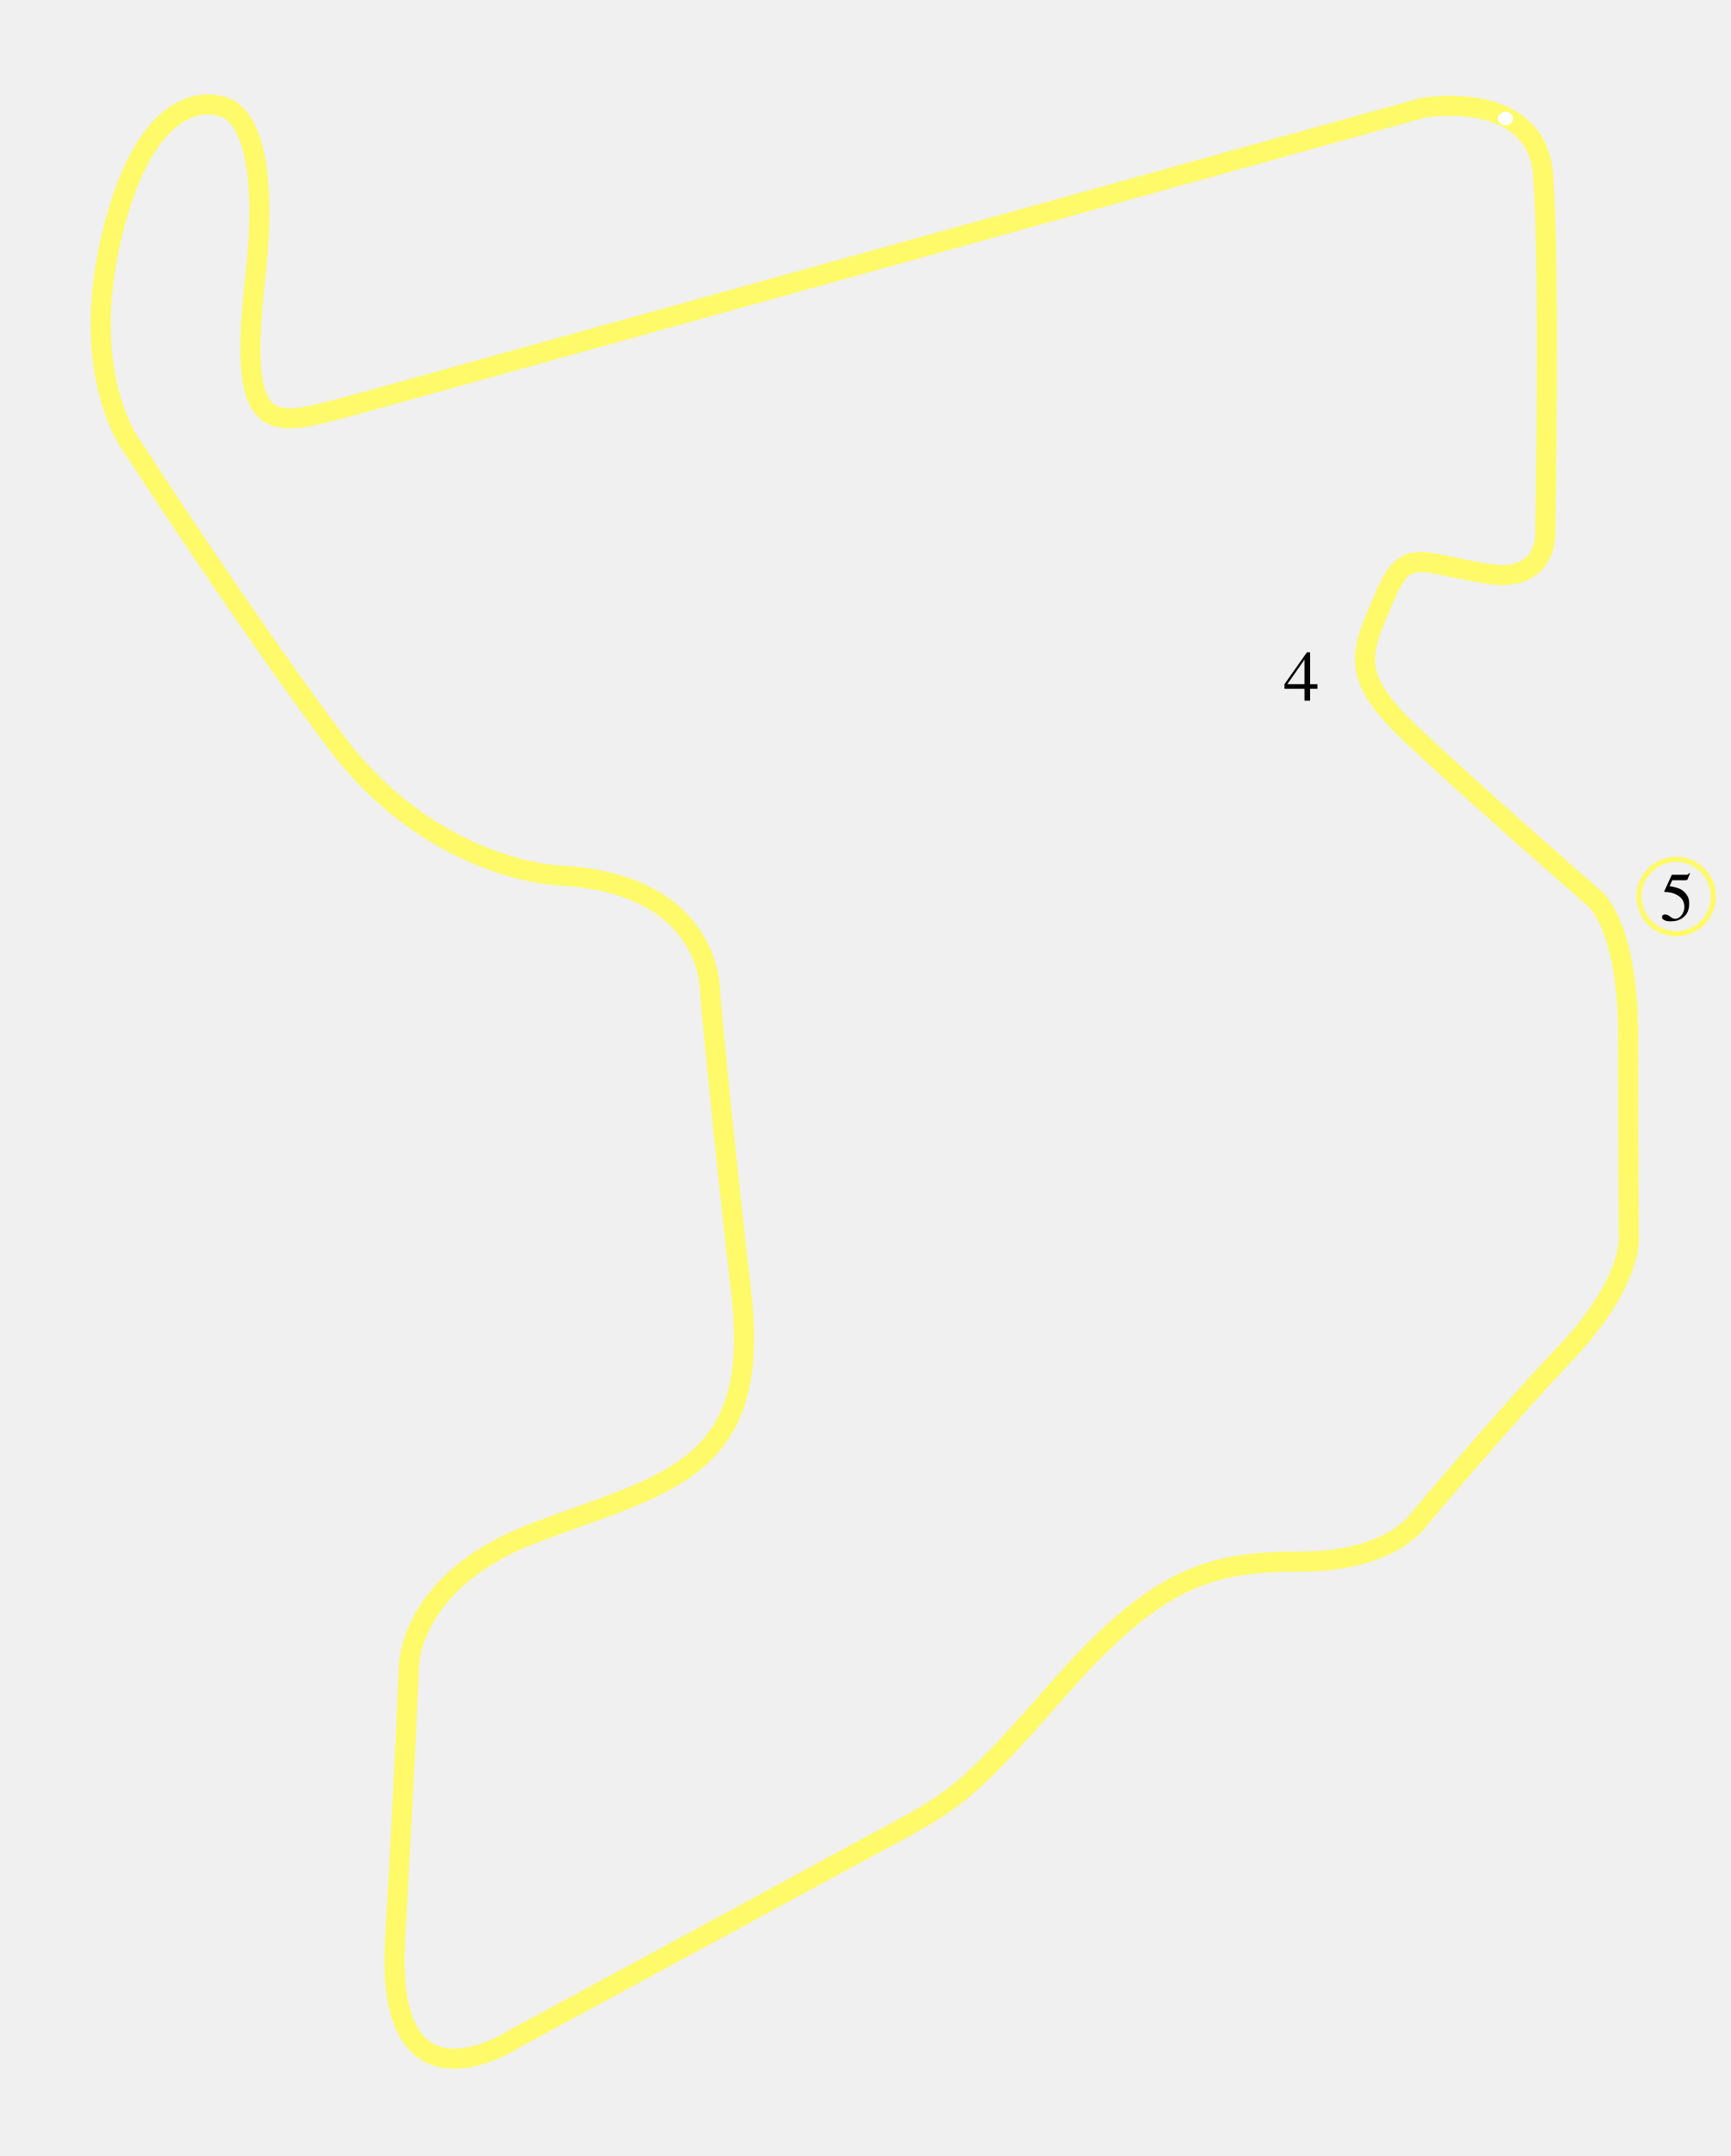
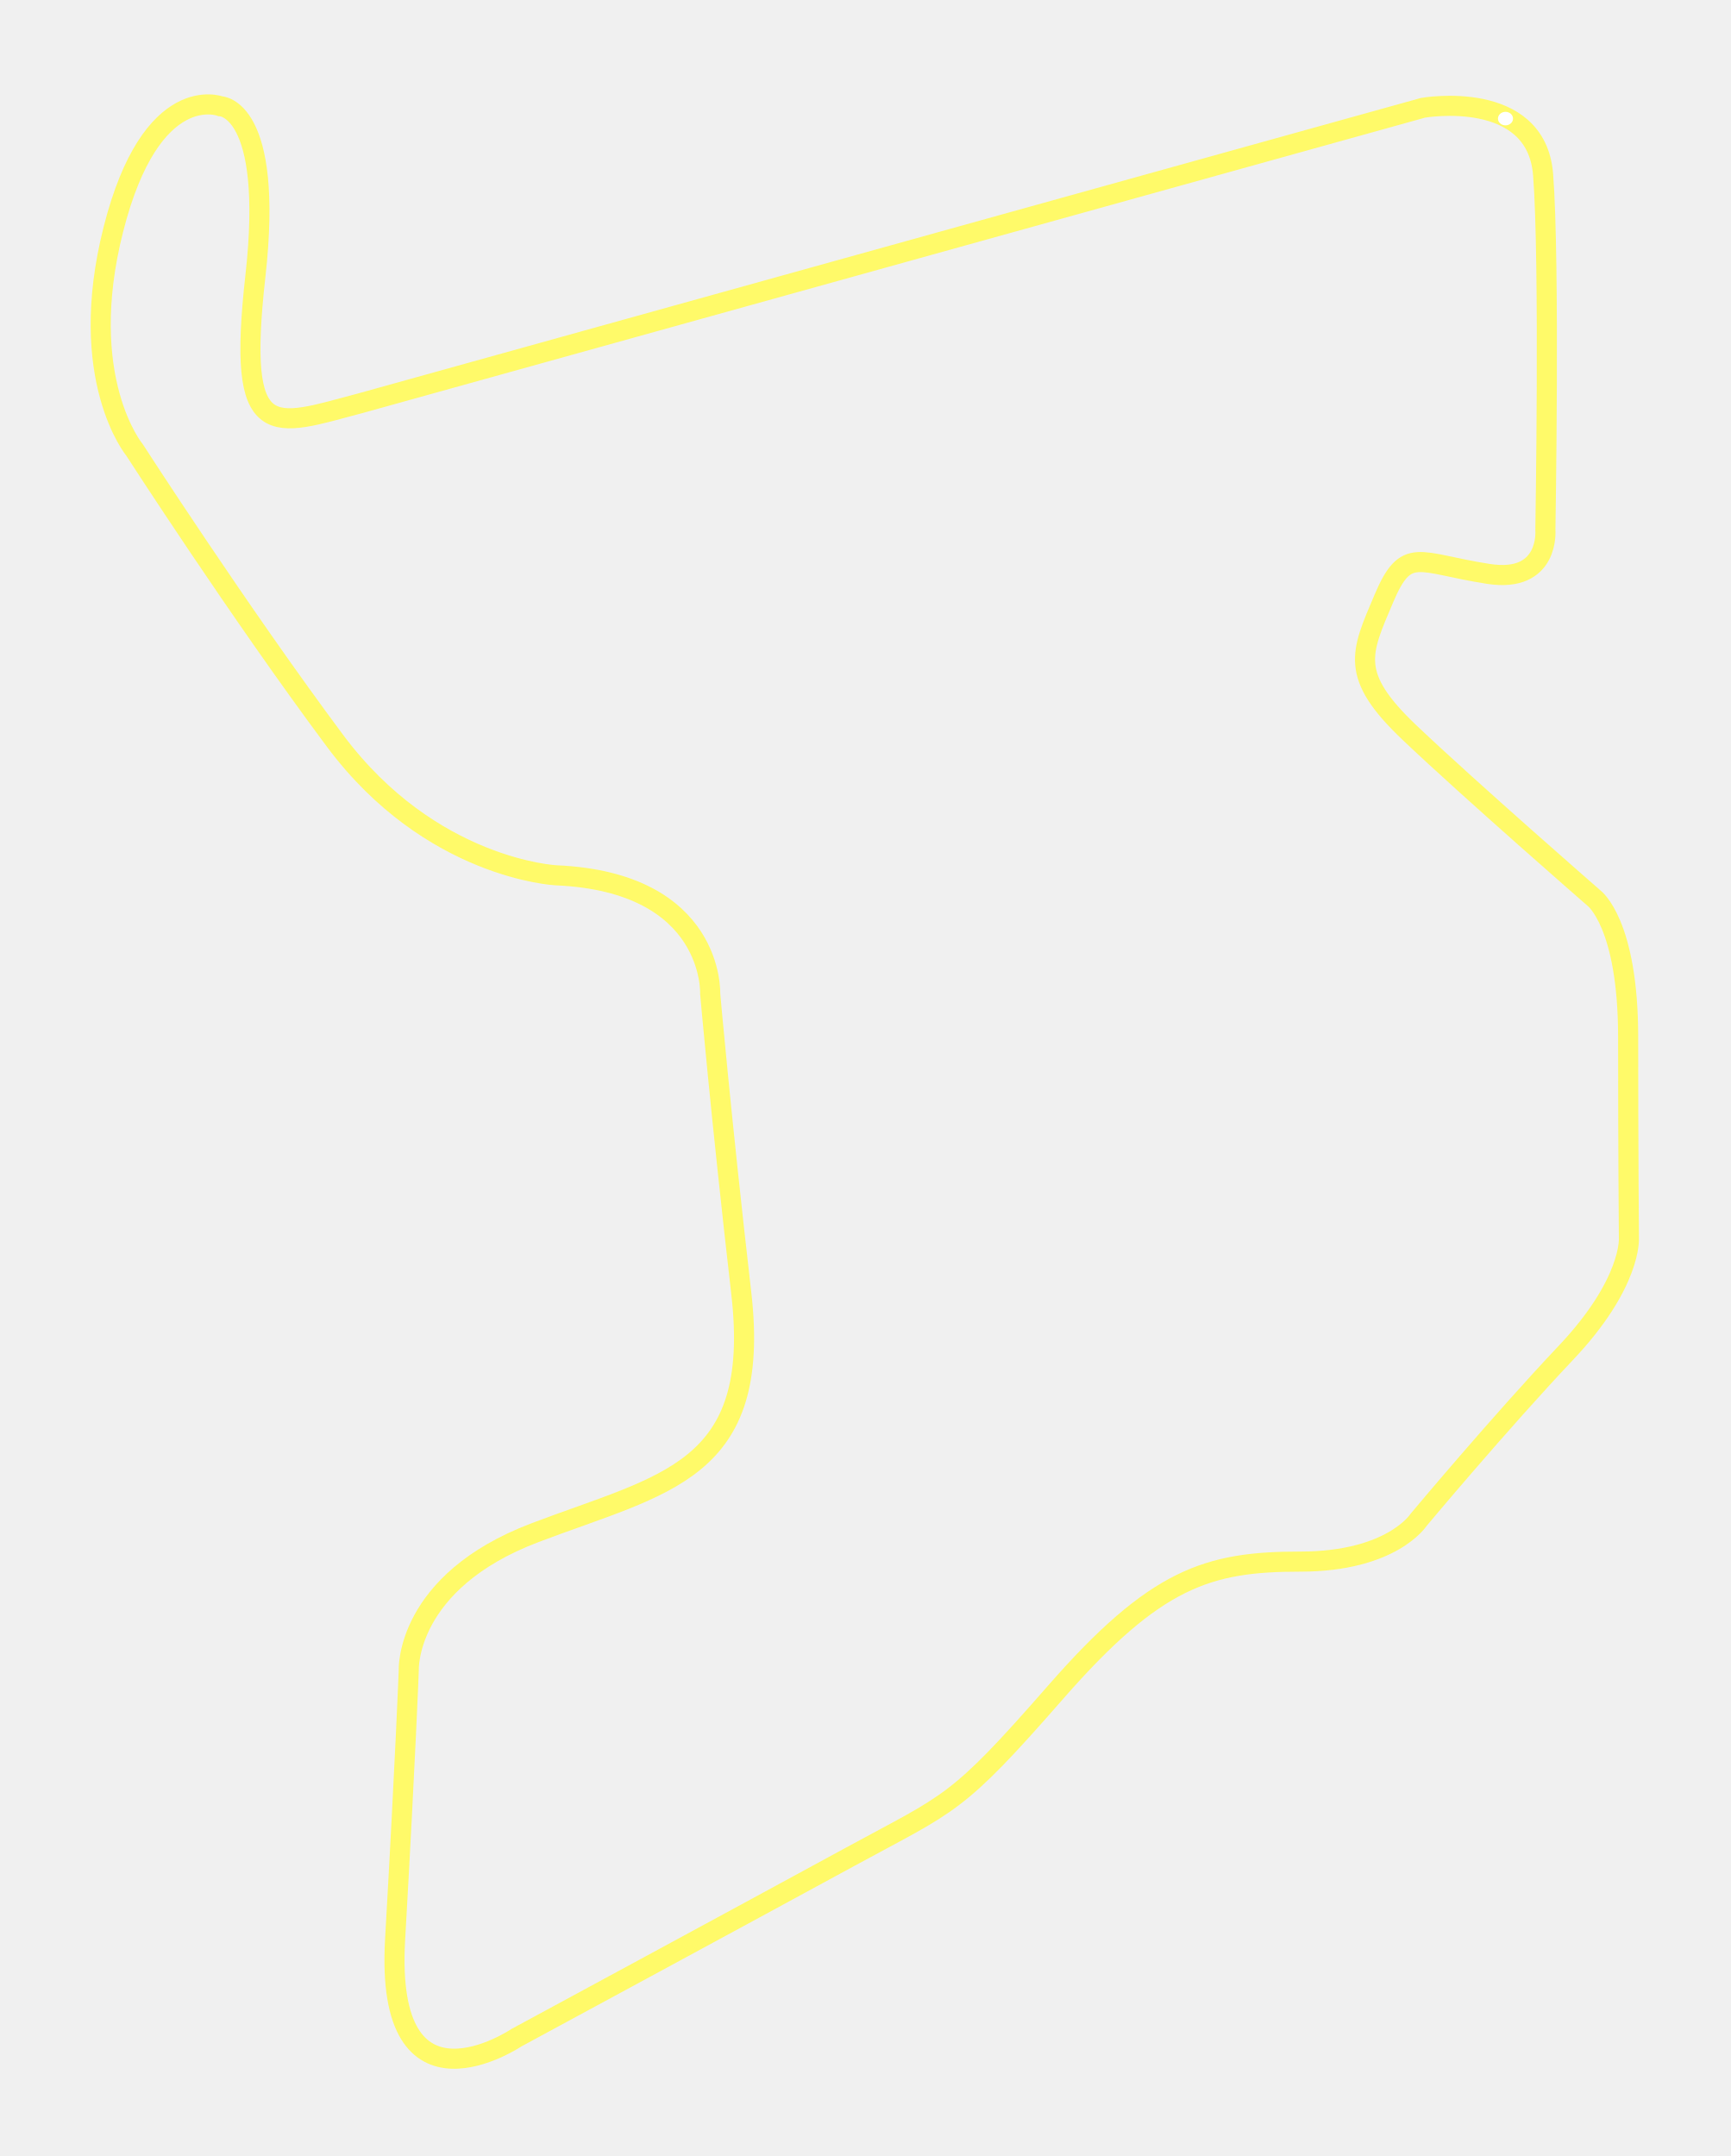
<svg xmlns="http://www.w3.org/2000/svg" width="430.862mm" height="536.701mm" viewBox="0 0 430.862 536.701" version="1.1" id="svg1">
  <defs id="defs1" />
  <g id="layer1" transform="translate(141.2875,177.0063)">
    <path id="path33" d="m -51.448,-76.664 264.394,-73.516 c 0,0 28.159,-4.914 29.86,16.631 1.701,21.545 0.567,88.446 0.567,88.446 0,0 1.17,13.329 -14.174,10.961 -17.626,-2.719 -20.411,-7.182 -26.08,6.237 -5.67,13.418 -8.693,18.899 6.426,33.262 15.119,14.363 45.924,41.199 45.924,41.199 0,0 8.504,6.237 8.504,34.585 0,28.348 0.189,50.082 0.189,50.082 0,0 0.756,11.15 -15.686,28.537 -16.442,17.387 -36.664,41.577 -36.664,41.577 0,0 -6.615,10.394 -29.482,10.394 -22.868,0 -35.908,3.969 -60.854,32.506 -24.946,28.537 -25.891,27.214 -51.216,41.01 -25.324,13.796 -82.966,44.979 -82.966,44.979 0,0 -32.884,22.112 -30.238,-24.379 2.646,-46.491 3.402,-67.091 3.402,-67.091 0,0 -0.945,-21.923 31.372,-34.207 32.317,-12.284 56.507,-15.119 51.405,-59.531 -5.103,-44.412 -7.749,-74.65 -7.749,-74.65 0,0 1.134,-27.781 -38.365,-29.482 0,0 -31.183,-1.512 -54.996,-33.451 -23.812,-31.939 -49.893,-72.382 -49.893,-72.382 0,0 -14.741,-17.765 -5.292,-54.996 9.449,-37.231 26.647,-30.616 26.647,-30.616 0,0 13.418,0.189 8.693,42.333 -4.725,42.144 4.158,37.42 26.269,31.561 z" style="display:inline;fill:none;stroke:#fffa69;stroke-width:5;stroke-linecap:butt;stroke-linejoin:miter;stroke-miterlimit:4;stroke-dasharray:none;stroke-opacity:1" />
    <path id="path19" style="font-size:4.237px;fill:#ffffff;stroke-width:0.199" d="m 235.316,-147.483 a 1.871,1.684 0 0 1 -1.871,1.684 1.871,1.684 0 0 1 -1.871,-1.684 1.871,1.684 0 0 1 1.871,-1.684 1.871,1.684 0 0 1 1.871,1.684 z" />
-     <path style="font-size:17.816px;line-height:1.25;font-family:STIX;-inkscape-font-specification:STIX;stroke-width:0.835" d="m 186.642,-5.555 v -1.14 h -1.835 v -7.928 h -0.784 l -5.594,7.928 v 1.14 h 4.989 v 2.975 h 1.39 v -2.975 z m -3.225,-1.14 h -4.276 l 4.276,-6.111 z" id="text1017-4" />
-     <path id="path960-38" style="display:inline;fill:none;stroke:#fffa69;stroke-width:1.288" d="m 285.189,46.176 a 9.257,9.257 0 0 1 -9.257,9.257 9.257,9.257 0 0 1 -9.257,-9.257 9.257,9.257 0 0 1 9.257,-9.257 9.257,9.257 0 0 1 9.257,9.257 z" />
-     <path style="font-size:14.538px;line-height:1.25;font-family:STIX;-inkscape-font-specification:STIX;white-space:pre;stroke-width:0.681" d="m 277.731,41.329 -0.131,-0.102 c -0.233,0.305 -0.363,0.378 -0.698,0.378 h -3.009 l -1.585,3.445 c 0,0 -0.015,0.044 -0.015,0.073 0,0.087 0.044,0.116 0.174,0.116 1.396,0 2.413,0.465 3.097,1.018 0.654,0.523 0.974,1.25 0.974,2.181 0,1.25 -0.945,2.457 -1.963,2.457 -0.291,0 -0.625,-0.131 -1.032,-0.465 -0.465,-0.378 -0.741,-0.451 -1.076,-0.451 -0.407,0 -0.654,0.189 -0.654,0.552 0,0.552 0.756,0.901 1.846,0.901 0.989,0 1.788,-0.218 2.471,-0.712 0.989,-0.727 1.425,-1.628 1.425,-3.024 0,-0.77 -0.131,-1.323 -0.509,-1.846 -0.829,-1.148 -1.556,-1.468 -3.634,-1.861 l 0.582,-1.236 h 2.82 c 0.233,0 0.349,-0.087 0.393,-0.189 z" id="text1017-3" transform="matrix(1.18006,0,0,1.18006,-48.36179,-8.342188)" />
  </g>
</svg>
